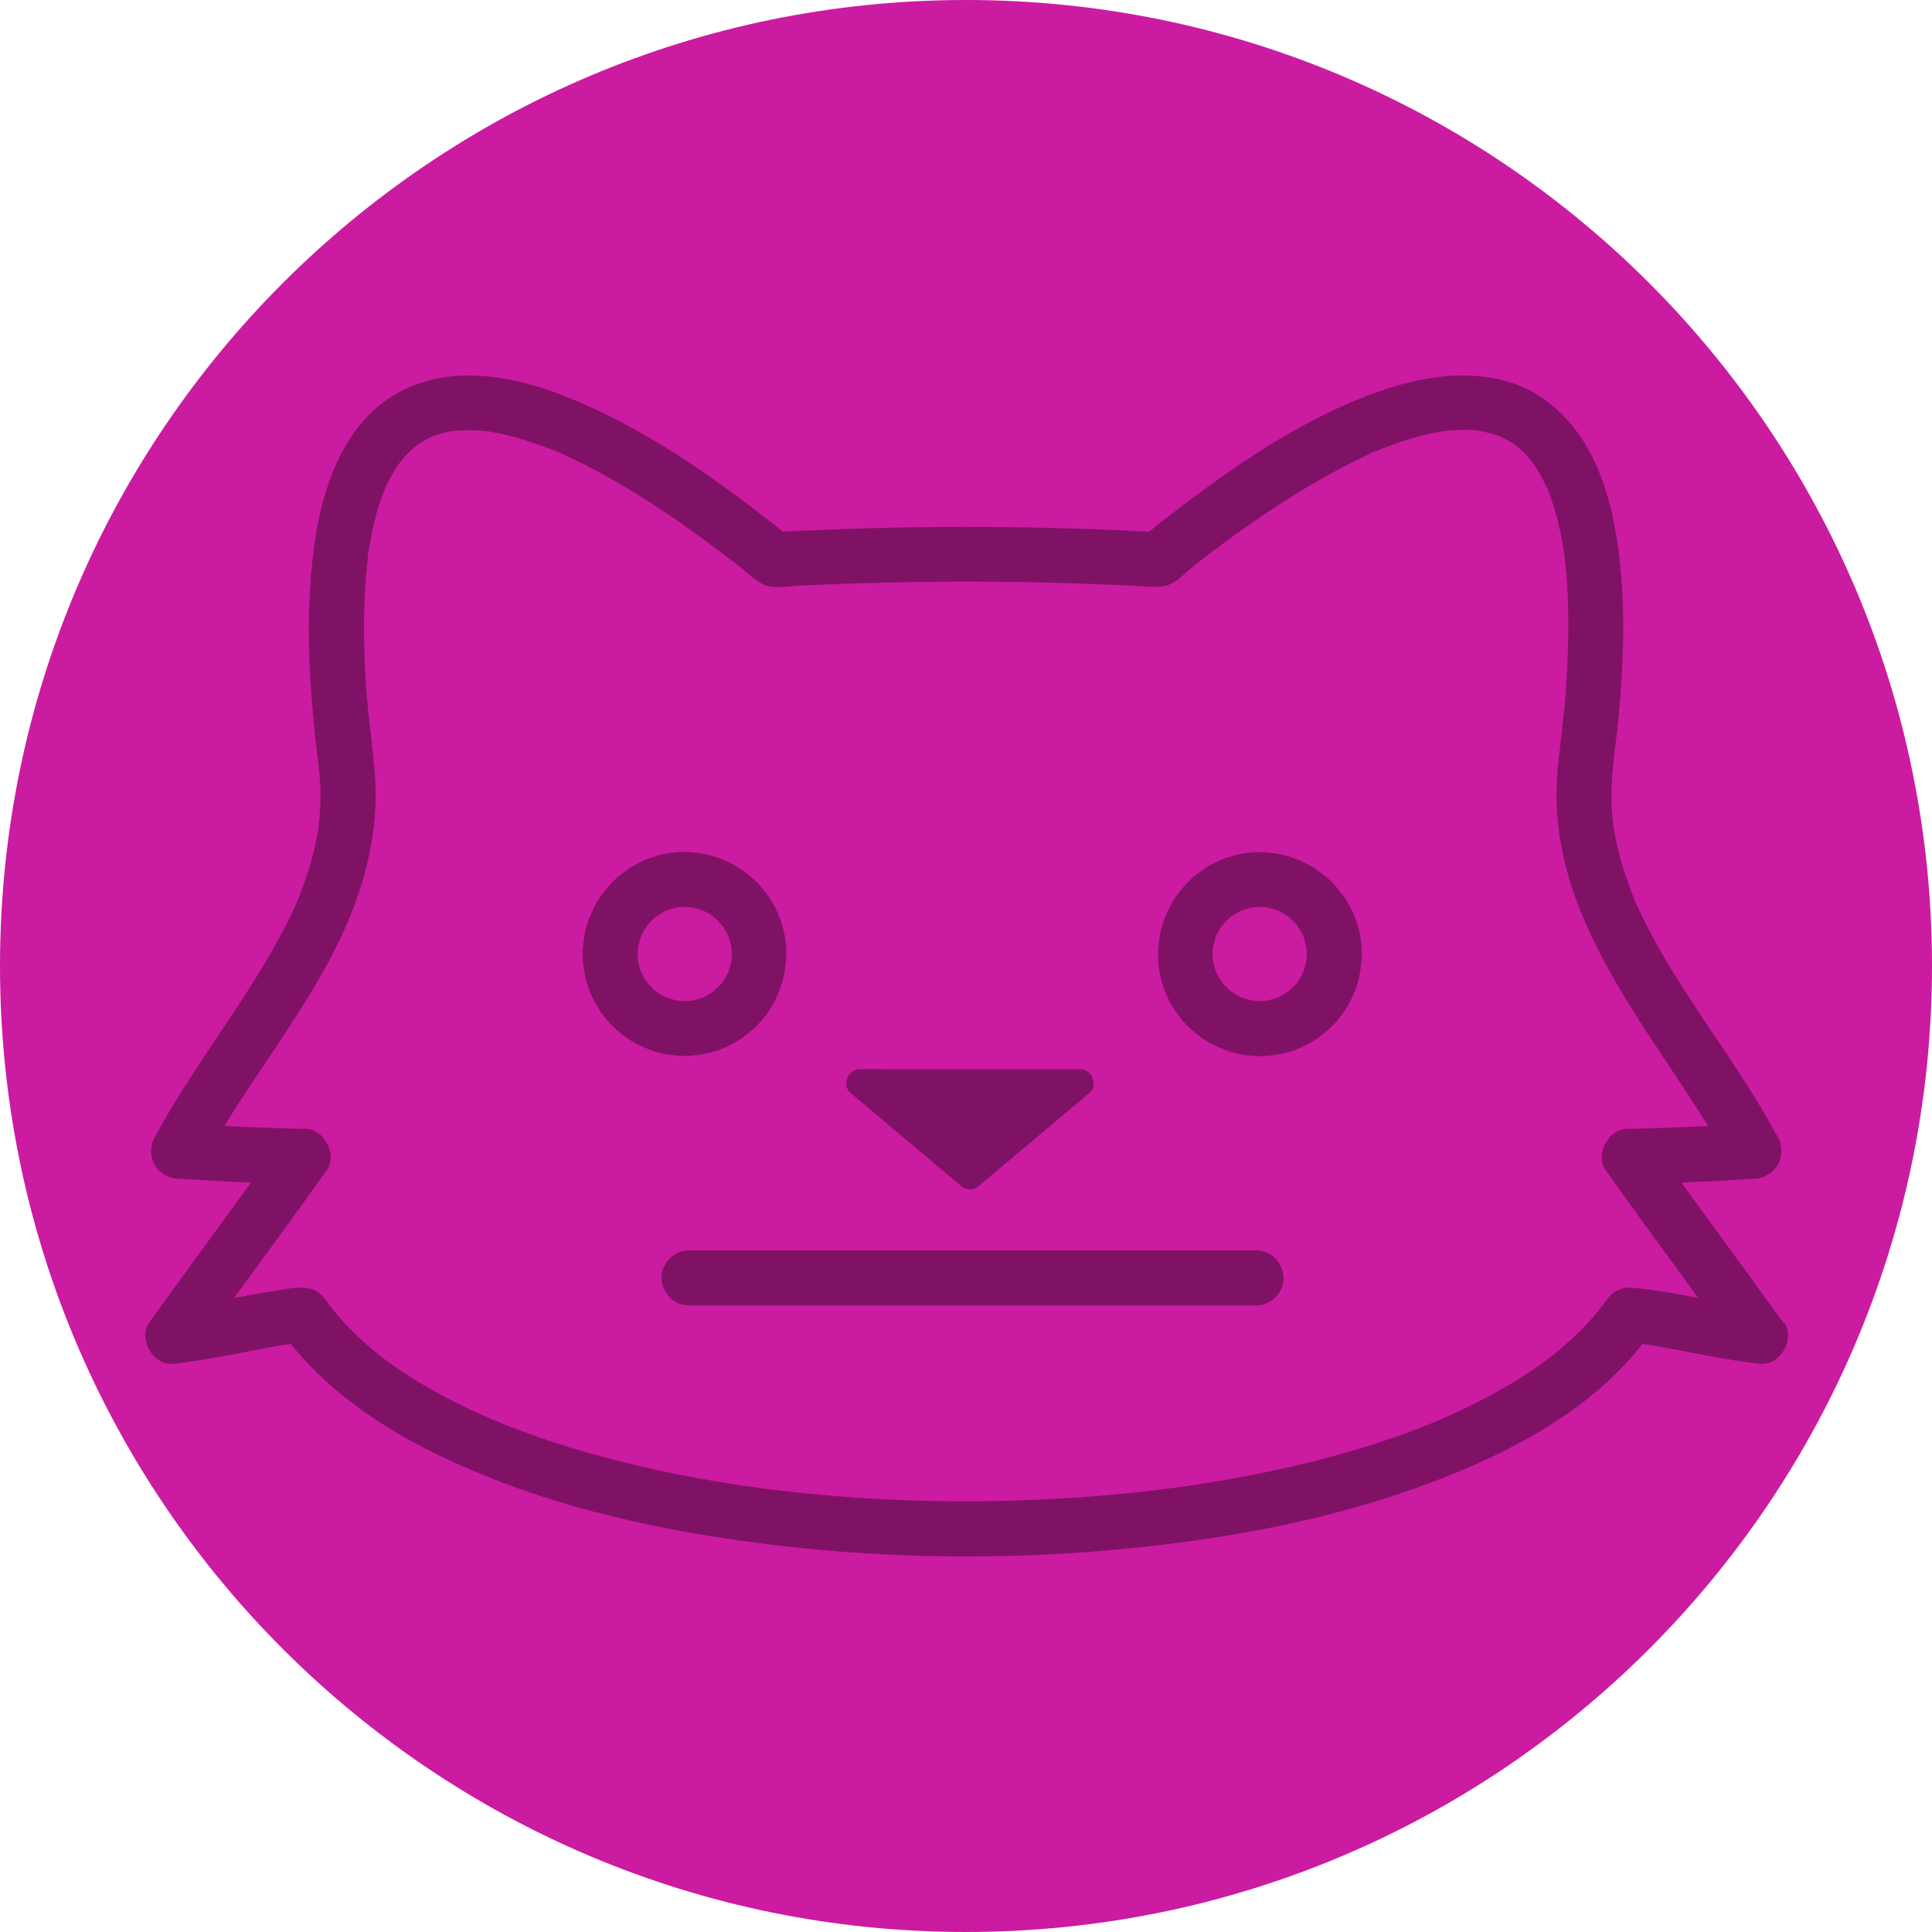
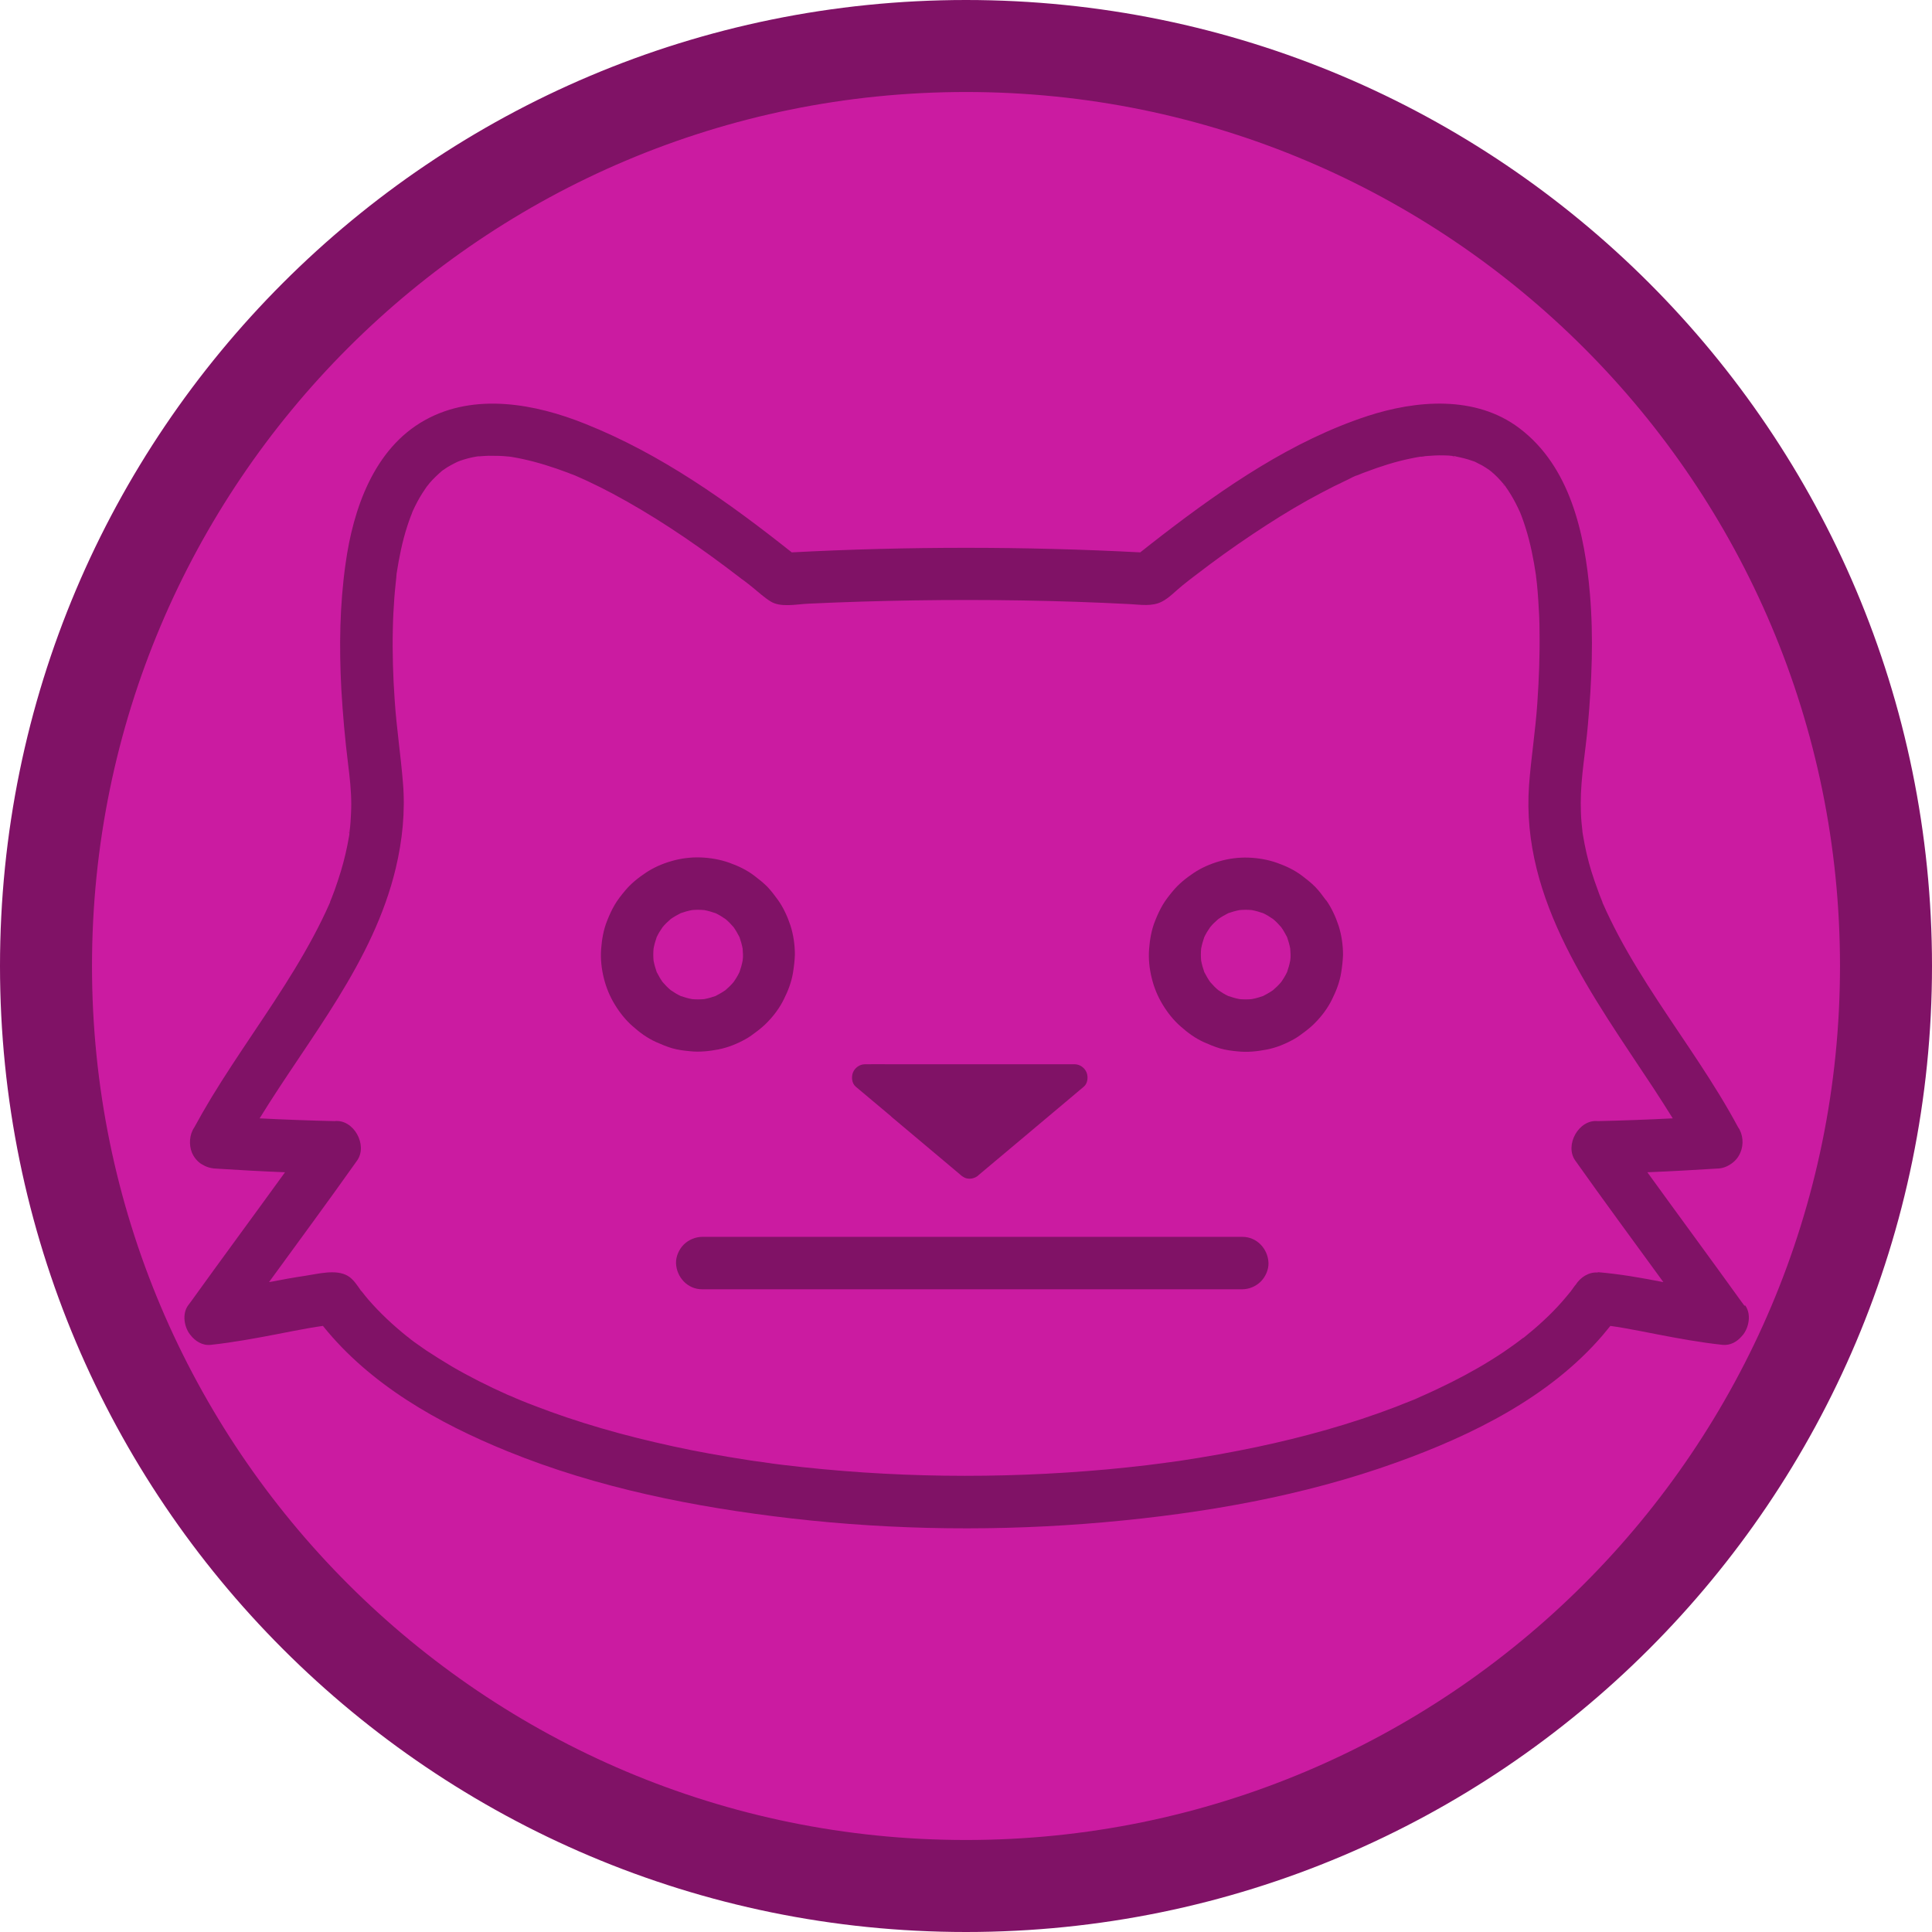
- <svg xmlns="http://www.w3.org/2000/svg" id="Layer_2" data-name="Layer 2" viewBox="0 0 100 100">
+ <svg xmlns="http://www.w3.org/2000/svg" id="Layer_2" data-name="Layer 2" viewBox="0 0 105 105">
  <defs>
    <style>
      .cls-1 {
        fill: #cb1ba1;
+         stroke: #801266;
+         stroke-miterlimit: 10;
+         stroke-width: 5px;
      }

      .cls-2 {
        fill: #801266;
      }
    </style>
  </defs>
  <g id="ALL">
+     <circle class="cls-1" cx="52.5" cy="52.5" r="50" />
    <g>
-       <circle class="cls-1" cx="50" cy="50" r="50" />
-       <g>
-         <path class="cls-2" d="m36.56,54.53c.51-.1,1-.3,1.45-.55.22-.12.42-.27.63-.43.21-.16.4-.32.58-.51.35-.36.66-.78.88-1.23.23-.46.42-.95.5-1.46.05-.32.09-.64.1-.97,0-.53-.08-1.08-.24-1.58-.16-.48-.38-.97-.68-1.39-.18-.25-.37-.5-.58-.72-.22-.22-.46-.41-.71-.6-.41-.31-.87-.53-1.35-.7-.5-.18-1.04-.27-1.56-.29-.53-.02-1.08.05-1.59.2-.49.14-.97.35-1.39.63-.42.28-.82.6-1.14.99-.2.24-.39.48-.55.75-.16.27-.29.56-.41.86-.2.49-.29,1.02-.33,1.55-.04.53.02,1.08.15,1.59.12.49.32.98.59,1.42.26.43.59.85.97,1.18.38.34.8.65,1.27.86.29.13.58.25.88.34.31.09.63.13.95.16.53.06,1.07,0,1.59-.1Zm-3.05-3.66c-.12-.17-.22-.35-.32-.54-.07-.2-.13-.41-.17-.62-.02-.22-.02-.44,0-.66.04-.21.1-.42.17-.62.09-.19.2-.37.32-.54.13-.16.28-.3.44-.44.17-.12.35-.22.54-.32.2-.07.41-.13.62-.17.22-.02.44-.02.66,0,.21.04.42.1.62.17.19.09.37.2.54.32.16.13.3.28.44.44.12.17.22.35.32.54.07.2.13.41.17.62,0,.11.02.22.02.33,0,.11,0,.22-.02.33-.04.21-.1.42-.17.62-.09.19-.2.37-.32.54-.13.16-.28.3-.44.44-.17.12-.35.22-.54.32-.2.07-.41.13-.62.17-.22.02-.44.02-.66,0-.21-.04-.42-.1-.62-.17-.19-.09-.37-.2-.54-.32-.16-.13-.3-.28-.44-.44Z" />
-         <path class="cls-2" d="m69.56,46.42c-.18-.25-.37-.5-.58-.72-.22-.22-.46-.41-.71-.6-.41-.31-.87-.53-1.35-.7-.5-.18-1.04-.27-1.56-.29-.53-.02-1.08.05-1.59.2-.49.14-.97.35-1.39.63-.42.28-.82.6-1.14.99-.2.24-.39.48-.55.75-.16.27-.29.56-.41.86-.2.49-.29,1.02-.33,1.55-.04.53.02,1.08.15,1.59.12.49.32.98.59,1.42.26.43.59.85.97,1.18.38.34.8.65,1.27.86.29.13.58.25.88.34.31.09.63.13.95.16.53.06,1.07,0,1.59-.1.51-.1,1-.3,1.45-.55.22-.12.42-.27.63-.43.21-.16.4-.32.58-.51.35-.36.66-.78.88-1.23.23-.46.42-.95.5-1.46.05-.32.09-.64.1-.97,0-.53-.08-1.08-.24-1.58-.16-.48-.38-.97-.68-1.39Zm-2.87,4.89c-.17.12-.35.22-.54.32-.2.07-.41.13-.62.17-.22.02-.44.02-.66,0-.21-.04-.42-.1-.62-.17-.19-.09-.37-.2-.54-.32-.16-.13-.3-.28-.44-.44-.12-.17-.22-.35-.32-.54-.07-.2-.13-.41-.17-.62-.02-.22-.02-.44,0-.66.04-.21.1-.42.17-.62.09-.19.2-.37.32-.54.13-.16.28-.3.44-.44.17-.12.35-.22.54-.32.2-.07.41-.13.62-.17.22-.02.44-.02.66,0,.21.04.42.1.62.17.19.09.37.2.54.32.16.13.3.28.44.44.12.17.22.35.32.54.07.2.13.41.17.62,0,.11.02.22.02.33,0,.11,0,.22-.02.33-.04.21-.1.42-.17.62-.09.19-.2.37-.32.54-.13.16-.28.3-.44.44Z" />
-         <path class="cls-2" d="m45.93,58.18c1.02.86,2.05,1.72,3.07,2.58.23.2.47.39.7.59.06.06.13.1.2.14.09.05.19.07.3.07.17,0,.38-.08.5-.21.64-.54,1.29-1.08,1.93-1.62,1.02-.86,2.05-1.72,3.07-2.58.23-.2.47-.39.7-.59.22-.18.25-.54.15-.78-.11-.26-.37-.44-.65-.44h-9.99c-.46,0-.92-.01-1.38,0,0,0-.01,0-.02,0-.28,0-.54.18-.65.44-.1.24-.07.6.15.78.64.54,1.29,1.08,1.93,1.62Z" />
-         <path class="cls-2" d="m65.02,64.72h-28.16c-.38,0-.76,0-1.14,0-.02,0-.03,0-.05,0-.37,0-.75.16-1.01.42s-.43.65-.42,1.01c.03.77.63,1.42,1.42,1.42h28.16c.38,0,.76,0,1.14,0,.02,0,.03,0,.05,0,.37,0,.75-.16,1.01-.42s.43-.65.42-1.01c-.03-.77-.63-1.42-1.42-1.42Z" />
-         <path class="cls-2" d="m92.3,68.46s-.03-.04-.04-.06c-.04-.06-.08-.11-.12-.16-1.69-2.35-3.41-4.68-5.11-7.03,1.25-.05,2.5-.12,3.76-.2.29,0,.54-.09.75-.23.24-.15.43-.36.55-.65.18-.42.15-.98-.13-1.37-1.28-2.39-2.87-4.59-4.35-6.85-.76-1.16-1.49-2.33-2.14-3.55-.31-.59-.61-1.19-.88-1.81,0,0,0-.01,0-.02-.03-.07-.05-.13-.08-.2-.06-.15-.12-.3-.17-.45-.13-.34-.24-.68-.35-1.02-.2-.65-.35-1.31-.46-1.98-.01-.06-.02-.13-.03-.19,0,0,0-.02,0-.03-.02-.16-.03-.32-.05-.48-.03-.35-.04-.69-.04-1.04,0-1.42.27-2.84.39-4.26.21-2.35.31-4.73.11-7.09-.28-3.29-1.07-6.94-3.85-9.03-2.37-1.78-5.57-1.52-8.24-.65-4.09,1.34-7.77,3.87-11.15,6.47-.4.31-.8.62-1.2.94-6.31-.33-12.63-.33-18.94,0-3.45-2.74-7.1-5.34-11.21-6.98-2.73-1.1-6.02-1.71-8.72-.21-2.78,1.54-3.91,4.84-4.32,7.81-.32,2.26-.35,4.53-.23,6.81.08,1.37.2,2.73.37,4.09.09.72.17,1.44.17,2.17,0,.33-.02.65-.04.98-.01.16-.03.32-.05.48,0,0,0,.02,0,.03,0-.02,0-.03,0-.05,0,.02,0,.04,0,.06,0,.05-.02.11-.01.09,0,.05-.01.1-.02.15-.11.65-.26,1.29-.45,1.92-.1.33-.21.65-.32.97-.06.15-.11.3-.17.45-.03.07-.06.15-.09.22,0,0,0,.01,0,.02,0,0,0,.02-.01.03-.55,1.25-1.21,2.45-1.92,3.62-1.44,2.37-3.08,4.6-4.52,6.97-.32.53-.63,1.07-.93,1.62-.27.39-.3.95-.13,1.37.11.26.28.46.48.6,0,0,.02.01.03.02,0,0,.01,0,.02.01.22.14.48.23.77.24,1.25.08,2.5.15,3.76.2-1.7,2.35-3.43,4.69-5.12,7.04-.03.04-.06.08-.09.12-.02.03-.04.06-.06.08-.33.46-.21,1.17.11,1.58,0,0,0,0,.01.01.26.35.67.6,1.11.55,1.21-.13,2.4-.35,3.6-.58.56-.11,1.12-.22,1.68-.32.36-.06.58-.1.82-.13,2.57,3.2,6.26,5.28,10.02,6.81,4.91,2,10.17,3.04,15.42,3.65,5.65.65,11.37.71,17.03.21,5.39-.48,10.81-1.42,15.91-3.26,4.08-1.47,8.29-3.54,11.17-6.9.14-.17.28-.34.42-.51.24.03.46.07.82.13.56.1,1.12.21,1.68.32,1.19.23,2.39.45,3.6.58.41.04.78-.16,1.04-.47.03-.03.05-.06.08-.09.32-.42.44-1.12.11-1.58Zm-7.72-21.97c-.05-.11-.03-.06,0,0h0Zm-.25,20.17c-.48-.04-.94.26-1.2.67,0,.01-.02.02-.03.03-.07.1-.14.19-.21.29,0,.01-.01.02-.02.03,0,0,0,0-.01.01-.15.19-.31.37-.47.56-.32.36-.65.7-1,1.02-.35.33-.71.63-1.08.93.01,0,.02-.02.04-.03-.02.02-.05.03-.07.05,0,0,0,0-.01,0-.01,0-.02.02-.04.03-.01.01-.03.02-.04.03-.11.08-.21.16-.32.24-.22.16-.44.31-.67.47-.91.61-1.86,1.15-2.84,1.64-.54.27-1.09.53-1.64.77-.12.05-.23.11-.35.15.47-.15-.05.02-.16.07-.29.12-.59.23-.88.35-2.44.93-4.97,1.63-7.52,2.17-1.38.29-2.77.54-4.17.75-.17.02-.33.05-.5.07-.11.02-.68.08-.21.03-.37.04-.74.1-1.1.14-.73.09-1.46.16-2.18.23-5.86.53-11.79.46-17.63-.25-.18-.02-.37-.05-.55-.07-.11-.01-.62-.11-.17-.02-.36-.07-.73-.1-1.09-.16-.72-.11-1.43-.23-2.15-.36-1.33-.24-2.65-.53-3.97-.86-1.28-.32-2.55-.69-3.8-1.11-.59-.2-1.17-.41-1.74-.63-.27-.1-.54-.21-.81-.32-.06-.03-.12-.05-.19-.08-.16-.07-.31-.14-.47-.2-1.03-.46-2.05-.97-3.03-1.54-.47-.28-.93-.57-1.39-.87-.21-.15-.43-.3-.64-.45-.07-.05-.14-.1-.2-.15,0,0,0,0,.01.01-.01-.01-.02-.02-.03-.03-.01-.01-.03-.02-.04-.03-.02-.01-.04-.03-.06-.05-.02-.02-.05-.04-.07-.05-.76-.61-1.48-1.28-2.12-2.02-.12-.14-.23-.28-.34-.42-.02-.02-.03-.04-.05-.05-.02-.02-.03-.04-.05-.06,0,.01.02.02.03.03,0,0-.01-.02-.02-.03-.2-.28-.38-.57-.68-.75-.65-.38-1.64-.1-2.33,0-.61.09-1.22.2-1.83.32-.04,0-.08.02-.12.02,1.6-2.2,3.22-4.39,4.79-6.61.59-.84-.19-2.26-1.23-2.14-1.36-.03-2.71-.08-4.07-.15,2.71-4.41,6.18-8.48,7.4-13.6.36-1.51.52-3.08.39-4.63-.12-1.5-.35-2.99-.45-4.5-.09-1.29-.13-2.59-.1-3.88.01-.56.04-1.11.08-1.66.02-.25.04-.5.07-.76.01-.13.03-.26.04-.39,0-.04,0-.07.01-.11-.01.09-.02.15,0-.02,0,0,0-.01,0-.02,0-.02,0-.05,0-.07,0,.02,0,.04,0,.06.14-.89.31-1.77.59-2.62.06-.18.12-.36.19-.54.03-.07.06-.14.08-.21.01-.02.02-.05.03-.07.15-.33.32-.65.51-.95.08-.12.16-.24.24-.36.06-.06.11-.14.16-.2.2-.23.42-.44.65-.64,0,0,0,0,.01-.01.03-.03.07-.05.1-.07.12-.09.25-.17.38-.24.12-.07.25-.13.37-.19.05-.02.1-.04.15-.06.29-.1.59-.18.9-.23.01,0,.04,0,.07-.01.03,0,.06,0,.08,0,.17-.02.33-.02.5-.03.35,0,.7,0,1.05.04.06,0,.11.01.17.02.02,0,.04,0,.07.01.19.03.38.07.57.11.83.18,1.64.44,2.44.74.1.04.19.08.29.11.03.01.06.03.1.04.22.1.45.2.67.3.47.22.93.45,1.38.69,2.15,1.15,4.18,2.51,6.13,3.97.26.2.52.39.78.59.06.05.12.1.19.14,0,0,0,0,.01.01,0,0,.02.01.03.02.16.12.32.25.47.37.31.25.62.54.96.75.54.35,1.41.16,2.03.13,1.92-.09,3.85-.15,5.78-.18,3.9-.06,7.8,0,11.7.2.59.03,1.24.15,1.78-.14.39-.2.75-.59,1.1-.87.11-.09.23-.18.34-.27.02-.02.21-.16.26-.2.29-.22.58-.44.87-.66,1.02-.76,2.06-1.48,3.13-2.17.96-.62,1.93-1.2,2.94-1.73.45-.24.91-.47,1.38-.69.21-.1.44-.24.67-.3-.01,0-.34.14-.12.05.05-.02.1-.04.14-.06.12-.05.24-.1.36-.14.79-.3,1.6-.56,2.43-.73.18-.04.35-.07.53-.1-.01,0-.02,0-.04,0,.02,0,.03,0,.05,0,0,0,.02,0,.02,0,.03,0,.07,0,.1-.01.04,0,.09-.01.13-.02.35-.03.69-.05,1.04-.04.15,0,.3.01.45.03-.02,0-.04,0-.07-.01.04,0,.08.01.12.02.01,0,.03,0,.04,0,.03,0,.07,0,.1.02.3.06.6.13.9.24.04.01.08.03.12.04.14.07.28.14.41.21.12.07.24.15.36.23.04.03.09.07.13.1.24.2.46.43.66.67.02.02.04.05.06.07,0,0,.02.02.02.03.02.02.04.05.06.07-.01-.01-.02-.02-.03-.03.1.14.2.29.29.44.19.31.35.63.5.96.03.07.05.13.08.2.08.21.15.42.22.64.27.85.44,1.73.57,2.61,0,.04,0,.07.01.11.01.11.03.23.04.34.03.28.05.56.07.85.04.57.07,1.15.07,1.72.02,1.3-.03,2.61-.12,3.91-.1,1.49-.34,2.97-.45,4.46-.45,6.27,3.51,11.51,6.77,16.47.35.54.7,1.08,1.04,1.63-1.36.07-2.71.12-4.07.15-1.04-.11-1.82,1.31-1.23,2.14,1.57,2.22,3.19,4.41,4.79,6.61-1.18-.23-2.36-.44-3.56-.54Z" />
-         <path class="cls-2" d="m16.49,42.69c0,.06-.01.09-.02.1,0-.03,0-.06.01-.09,0,0,0,0,0,0Z" />
-         <path class="cls-2" d="m19.7,70.22s.07.05.1.08c0,0,.01.01.02.02-.24-.22-.19-.16-.12-.1Z" />
-         <path class="cls-2" d="m74.8,22.32s-.08.01-.13.01c0,0,0,0-.01,0,.34-.02.25-.02.14-.02Z" />
-         <path class="cls-2" d="m80.23,70.27s.03-.02.05-.04c.01,0,.02-.02.03-.03-.28.19-.17.13-.08.06Z" />
-         <path class="cls-2" d="m19.05,28.74s0,.02,0,.03c0-.02,0-.03,0-.05,0,0,0,.01,0,.02Z" />
-         <path class="cls-2" d="m76.51,22.31s-.03,0-.04,0c-.01,0-.02,0-.04,0,0,0-.01,0-.02,0,.34.07.22.03.09.01Z" />
-         <path class="cls-2" d="m17.09,67.64s.02.02.02.03c.02.02.03.04.05.05.08.09.14.15-.07-.08Z" />
-         <path class="cls-2" d="m79.3,23.96s0,0,0-.01c0,0-.01-.01-.02-.02,0,0-.02-.02-.02-.03-.09-.1-.19-.18.05.06Z" />
-       </g>
+       <path class="cls-2" d="m39.06,57.03c.51-.1,1-.3,1.45-.55.22-.12.42-.27.63-.43.21-.16.4-.32.58-.51.35-.36.66-.78.88-1.23.23-.46.42-.95.5-1.46.05-.32.09-.64.1-.97,0-.53-.08-1.08-.24-1.58-.16-.48-.38-.97-.68-1.39-.18-.25-.37-.5-.58-.72-.22-.22-.46-.41-.71-.6-.41-.31-.87-.53-1.35-.7-.5-.18-1.04-.27-1.56-.29-.53-.02-1.08.05-1.59.2-.49.14-.97.35-1.39.63-.42.28-.82.6-1.14.99-.2.24-.39.48-.55.75-.16.27-.29.56-.41.86-.2.49-.29,1.02-.33,1.55-.04.53.02,1.08.15,1.59.12.49.32.98.59,1.42.26.43.59.85.97,1.18.38.34.8.65,1.27.86.29.13.58.25.88.34.31.09.63.13.95.16.53.06,1.07,0,1.59-.1Zm-3.05-3.66c-.12-.17-.22-.35-.32-.54-.07-.2-.13-.41-.17-.62-.02-.22-.02-.44,0-.66.04-.21.1-.42.17-.62.09-.19.2-.37.32-.54.13-.16.28-.3.44-.44.17-.12.35-.22.54-.32.2-.07.41-.13.62-.17.22-.02.44-.02.66,0,.21.04.42.1.62.17.19.09.37.2.54.32.16.13.3.28.44.44.12.17.22.35.32.54.07.2.13.41.17.62,0,.11.02.22.02.33,0,.11,0,.22-.02.33-.04.21-.1.42-.17.62-.09.19-.2.37-.32.54-.13.16-.28.3-.44.44-.17.12-.35.22-.54.32-.2.07-.41.13-.62.17-.22.02-.44.02-.66,0-.21-.04-.42-.1-.62-.17-.19-.09-.37-.2-.54-.32-.16-.13-.3-.28-.44-.44Z" />
+       <path class="cls-2" d="m72.06,48.92c-.18-.25-.37-.5-.58-.72-.22-.22-.46-.41-.71-.6-.41-.31-.87-.53-1.35-.7-.5-.18-1.04-.27-1.56-.29-.53-.02-1.08.05-1.59.2-.49.14-.97.35-1.39.63-.42.28-.82.6-1.14.99-.2.24-.39.48-.55.75-.16.27-.29.56-.41.86-.2.49-.29,1.02-.33,1.55-.04.53.02,1.08.15,1.59.12.49.32.98.59,1.42.26.43.59.85.97,1.18.38.34.8.65,1.27.86.29.13.58.25.88.34.31.09.63.13.95.16.53.06,1.07,0,1.59-.1.51-.1,1-.3,1.45-.55.22-.12.42-.27.63-.43.21-.16.4-.32.58-.51.35-.36.66-.78.88-1.23.23-.46.42-.95.5-1.46.05-.32.09-.64.1-.97,0-.53-.08-1.08-.24-1.58-.16-.48-.38-.97-.68-1.39Zm-2.87,4.89c-.17.12-.35.22-.54.32-.2.07-.41.13-.62.17-.22.02-.44.02-.66,0-.21-.04-.42-.1-.62-.17-.19-.09-.37-.2-.54-.32-.16-.13-.3-.28-.44-.44-.12-.17-.22-.35-.32-.54-.07-.2-.13-.41-.17-.62-.02-.22-.02-.44,0-.66.04-.21.1-.42.17-.62.09-.19.2-.37.32-.54.13-.16.28-.3.44-.44.17-.12.35-.22.54-.32.2-.07.41-.13.62-.17.22-.02.44-.02.66,0,.21.04.42.1.62.17.19.09.37.2.54.32.16.13.3.28.44.44.12.17.22.35.32.54.07.2.13.41.17.62,0,.11.02.22.02.33,0,.11,0,.22-.02.33-.04.21-.1.42-.17.62-.09.19-.2.37-.32.54-.13.16-.28.3-.44.44Z" />
+       <path class="cls-2" d="m48.43,60.68c1.02.86,2.05,1.72,3.07,2.58.23.2.47.39.7.59.06.06.13.1.2.14.09.05.19.07.3.07.17,0,.38-.08.5-.21.64-.54,1.29-1.08,1.93-1.62,1.02-.86,2.05-1.72,3.07-2.58.23-.2.47-.39.7-.59.22-.18.25-.54.15-.78-.11-.26-.37-.44-.65-.44h-9.99c-.46,0-.92-.01-1.38,0,0,0-.01,0-.02,0-.28,0-.54.18-.65.44-.1.24-.07.6.15.78.64.54,1.29,1.08,1.93,1.62Z" />
+       <path class="cls-2" d="m67.52,67.22h-28.16c-.38,0-.76,0-1.14,0-.02,0-.03,0-.05,0-.37,0-.75.16-1.01.42s-.43.65-.42,1.01c.03.77.63,1.42,1.42,1.42h28.16c.38,0,.76,0,1.14,0,.02,0,.03,0,.05,0,.37,0,.75-.16,1.01-.42s.43-.65.42-1.01c-.03-.77-.63-1.42-1.42-1.42Z" />
+       <path class="cls-2" d="m94.8,70.96s-.03-.04-.04-.06c-.04-.06-.08-.11-.12-.16-1.69-2.35-3.41-4.68-5.11-7.03,1.25-.05,2.5-.12,3.76-.2.29,0,.54-.09.75-.23.24-.15.43-.36.55-.65.18-.42.15-.98-.13-1.37-1.28-2.39-2.87-4.59-4.35-6.85-.76-1.16-1.49-2.33-2.14-3.55-.31-.59-.61-1.19-.88-1.81,0,0,0-.01,0-.02-.03-.07-.05-.13-.08-.2-.06-.15-.12-.3-.17-.45-.13-.34-.24-.68-.35-1.02-.2-.65-.35-1.31-.46-1.98-.01-.06-.02-.13-.03-.19,0,0,0-.02,0-.03-.02-.16-.03-.32-.05-.48-.03-.35-.04-.69-.04-1.04,0-1.42.27-2.84.39-4.26.21-2.35.31-4.73.11-7.09-.28-3.29-1.07-6.94-3.85-9.03-2.37-1.78-5.57-1.52-8.24-.65-4.09,1.34-7.77,3.87-11.15,6.47-.4.31-.8.62-1.2.94-6.31-.33-12.63-.33-18.94,0-3.45-2.74-7.1-5.34-11.21-6.98-2.73-1.1-6.02-1.71-8.72-.21-2.78,1.54-3.91,4.84-4.32,7.81-.32,2.26-.35,4.53-.23,6.81.08,1.37.2,2.73.37,4.09.09.72.17,1.44.17,2.17,0,.33-.02.65-.04.98-.01.16-.03.32-.05.48,0,0,0,.02,0,.03,0-.02,0-.03,0-.05,0,.02,0,.04,0,.06,0,.05-.02.11-.01.09,0,.05-.01.1-.02.15-.11.65-.26,1.29-.45,1.92-.1.33-.21.65-.32.97-.06.15-.11.3-.17.45-.03.07-.06.15-.09.22,0,0,0,.01,0,.02,0,0,0,.02-.01.03-.55,1.25-1.21,2.45-1.92,3.62-1.44,2.37-3.08,4.6-4.52,6.97-.32.53-.63,1.07-.93,1.62-.27.39-.3.95-.13,1.37.11.26.28.46.48.6,0,0,.02.01.03.02,0,0,.01,0,.02.01.22.14.48.23.77.24,1.25.08,2.5.15,3.76.2-1.7,2.35-3.43,4.69-5.12,7.04-.03.04-.06.08-.09.12-.02.03-.04.06-.06.08-.33.46-.21,1.17.11,1.58,0,0,0,0,.01.01.26.35.67.6,1.11.55,1.21-.13,2.4-.35,3.6-.58.56-.11,1.12-.22,1.68-.32.36-.06.58-.1.82-.13,2.57,3.2,6.26,5.28,10.02,6.81,4.91,2,10.17,3.04,15.42,3.65,5.65.65,11.37.71,17.03.21,5.39-.48,10.81-1.42,15.91-3.26,4.08-1.47,8.29-3.54,11.17-6.9.14-.17.28-.34.42-.51.24.03.46.07.82.13.56.1,1.12.21,1.68.32,1.19.23,2.39.45,3.6.58.41.04.78-.16,1.04-.47.03-.03.05-.06.08-.09.32-.42.44-1.12.11-1.58Zm-7.72-21.97c-.05-.11-.03-.06,0,0h0Zm-.25,20.17c-.48-.04-.94.26-1.2.67,0,.01-.02.02-.03.03-.07.1-.14.19-.21.29,0,.01-.01.02-.02.03,0,0,0,0-.01.01-.15.19-.31.37-.47.56-.32.36-.65.7-1,1.02-.35.33-.71.63-1.08.93.01,0,.02-.02.04-.03-.02.02-.05.03-.07.05,0,0,0,0-.01,0-.01,0-.02.02-.04.03-.01.01-.03.02-.04.03-.11.08-.21.16-.32.24-.22.16-.44.31-.67.47-.91.61-1.86,1.15-2.84,1.64-.54.27-1.09.53-1.64.77-.12.05-.23.11-.35.15.47-.15-.05.02-.16.07-.29.12-.59.23-.88.35-2.44.93-4.97,1.63-7.52,2.17-1.38.29-2.77.54-4.17.75-.17.02-.33.05-.5.07-.11.02-.68.08-.21.03-.37.04-.74.1-1.1.14-.73.09-1.46.16-2.18.23-5.86.53-11.79.46-17.63-.25-.18-.02-.37-.05-.55-.07-.11-.01-.62-.11-.17-.02-.36-.07-.73-.1-1.09-.16-.72-.11-1.43-.23-2.15-.36-1.33-.24-2.65-.53-3.97-.86-1.28-.32-2.55-.69-3.8-1.11-.59-.2-1.17-.41-1.74-.63-.27-.1-.54-.21-.81-.32-.06-.03-.12-.05-.19-.08-.16-.07-.31-.14-.47-.2-1.03-.46-2.05-.97-3.03-1.54-.47-.28-.93-.57-1.39-.87-.21-.15-.43-.3-.64-.45-.07-.05-.14-.1-.2-.15,0,0,0,0,.01.01-.01-.01-.02-.02-.03-.03-.01-.01-.03-.02-.04-.03-.02-.01-.04-.03-.06-.05-.02-.02-.05-.04-.07-.05-.76-.61-1.48-1.28-2.12-2.02-.12-.14-.23-.28-.34-.42-.02-.02-.03-.04-.05-.05-.02-.02-.03-.04-.05-.06,0,.01.02.02.03.03,0,0-.01-.02-.02-.03-.2-.28-.38-.57-.68-.75-.65-.38-1.64-.1-2.33,0-.61.09-1.22.2-1.83.32-.04,0-.08.02-.12.02,1.6-2.2,3.22-4.39,4.79-6.61.59-.84-.19-2.26-1.23-2.14-1.36-.03-2.71-.08-4.07-.15,2.71-4.41,6.18-8.48,7.4-13.6.36-1.51.52-3.08.39-4.63-.12-1.5-.35-2.99-.45-4.5-.09-1.29-.13-2.59-.1-3.88.01-.56.04-1.11.08-1.66.02-.25.04-.5.07-.76.01-.13.03-.26.04-.39,0-.04,0-.07.01-.11-.01.09-.02.15,0-.02,0,0,0-.01,0-.02,0-.02,0-.05,0-.07,0,.02,0,.04,0,.06.14-.89.31-1.77.59-2.62.06-.18.12-.36.19-.54.03-.07.06-.14.08-.21.01-.02.02-.05.03-.07.15-.33.32-.65.51-.95.08-.12.16-.24.24-.36.06-.06.11-.14.16-.2.2-.23.42-.44.65-.64,0,0,0,0,.01-.01.03-.03.07-.05.1-.07.12-.09.25-.17.38-.24.12-.07.25-.13.37-.19.05-.02.1-.04.15-.06.29-.1.59-.18.9-.23.01,0,.04,0,.07-.01.03,0,.06,0,.08,0,.17-.02.33-.02.5-.03.35,0,.7,0,1.05.04.06,0,.11.01.17.02.02,0,.04,0,.07.01.19.03.38.07.57.11.83.18,1.64.44,2.44.74.1.04.19.08.29.11.03.01.06.03.1.04.22.1.45.2.67.3.47.22.93.45,1.38.69,2.15,1.15,4.18,2.51,6.13,3.97.26.2.52.39.78.59.06.05.12.1.19.14,0,0,0,0,.01.01,0,0,.02.01.03.02.16.12.32.25.47.37.31.25.62.54.96.75.54.35,1.41.16,2.03.13,1.92-.09,3.85-.15,5.78-.18,3.9-.06,7.8,0,11.7.2.59.03,1.24.15,1.78-.14.39-.2.75-.59,1.1-.87.11-.09.23-.18.34-.27.02-.02.21-.16.26-.2.29-.22.58-.44.87-.66,1.02-.76,2.06-1.48,3.13-2.17.96-.62,1.93-1.2,2.94-1.73.45-.24.91-.47,1.38-.69.21-.1.44-.24.67-.3-.01,0-.34.14-.12.05.05-.02.1-.04.14-.06.12-.05.24-.1.36-.14.79-.3,1.6-.56,2.43-.73.18-.04.35-.07.53-.1-.01,0-.02,0-.04,0,.02,0,.03,0,.05,0,0,0,.02,0,.02,0,.03,0,.07,0,.1-.01.04,0,.09-.01.13-.02.35-.03.69-.05,1.04-.04.15,0,.3.01.45.03-.02,0-.04,0-.07-.01.04,0,.08.01.12.02.01,0,.03,0,.04,0,.03,0,.07,0,.1.02.3.06.6.13.9.24.04.01.08.03.12.04.14.07.28.14.41.21.12.07.24.15.36.23.04.03.09.07.13.1.24.2.46.43.66.67.02.02.04.05.06.07,0,0,.02.02.02.03.02.02.04.05.06.07-.01-.01-.02-.02-.03-.03.1.14.2.29.29.44.19.31.35.63.5.96.03.07.05.13.08.2.08.21.15.42.22.64.27.85.44,1.73.57,2.61,0,.04,0,.07.01.11.01.11.03.23.04.34.03.28.05.56.07.85.04.57.07,1.15.07,1.72.02,1.3-.03,2.61-.12,3.91-.1,1.49-.34,2.97-.45,4.46-.45,6.27,3.51,11.51,6.77,16.47.35.54.7,1.08,1.04,1.63-1.36.07-2.71.12-4.07.15-1.04-.11-1.82,1.31-1.23,2.14,1.57,2.22,3.19,4.41,4.79,6.61-1.18-.23-2.36-.44-3.56-.54Z" />
+       <path class="cls-2" d="m18.99,45.19c0,.06-.01.09-.02.1,0-.03,0-.06.01-.09,0,0,0,0,0,0Z" />
+       <path class="cls-2" d="m22.2,72.72s.07.05.1.08c0,0,.01.01.02.02-.24-.22-.19-.16-.12-.1Z" />
+       <path class="cls-2" d="m77.3,24.82s-.08.01-.13.01c0,0,0,0-.01,0,.34-.02.25-.02.14-.02Z" />
+       <path class="cls-2" d="m82.73,72.77s.03-.02.05-.04c.01,0,.02-.02.03-.03-.28.19-.17.13-.08.06Z" />
+       <path class="cls-2" d="m21.55,31.24s0,.02,0,.03c0-.02,0-.03,0-.05,0,0,0,.01,0,.02Z" />
+       <path class="cls-2" d="m79.01,24.81s-.03,0-.04,0c-.01,0-.02,0-.04,0,0,0-.01,0-.02,0,.34.07.22.03.09.01Z" />
+       <path class="cls-2" d="m19.59,70.14s.02.02.02.03c.02.02.03.04.05.05.08.09.14.15-.07-.08Z" />
+       <path class="cls-2" d="m81.8,26.46s0,0,0-.01c0,0-.01-.01-.02-.02,0,0-.02-.02-.02-.03-.09-.1-.19-.18.05.06Z" />
    </g>
  </g>
</svg>
